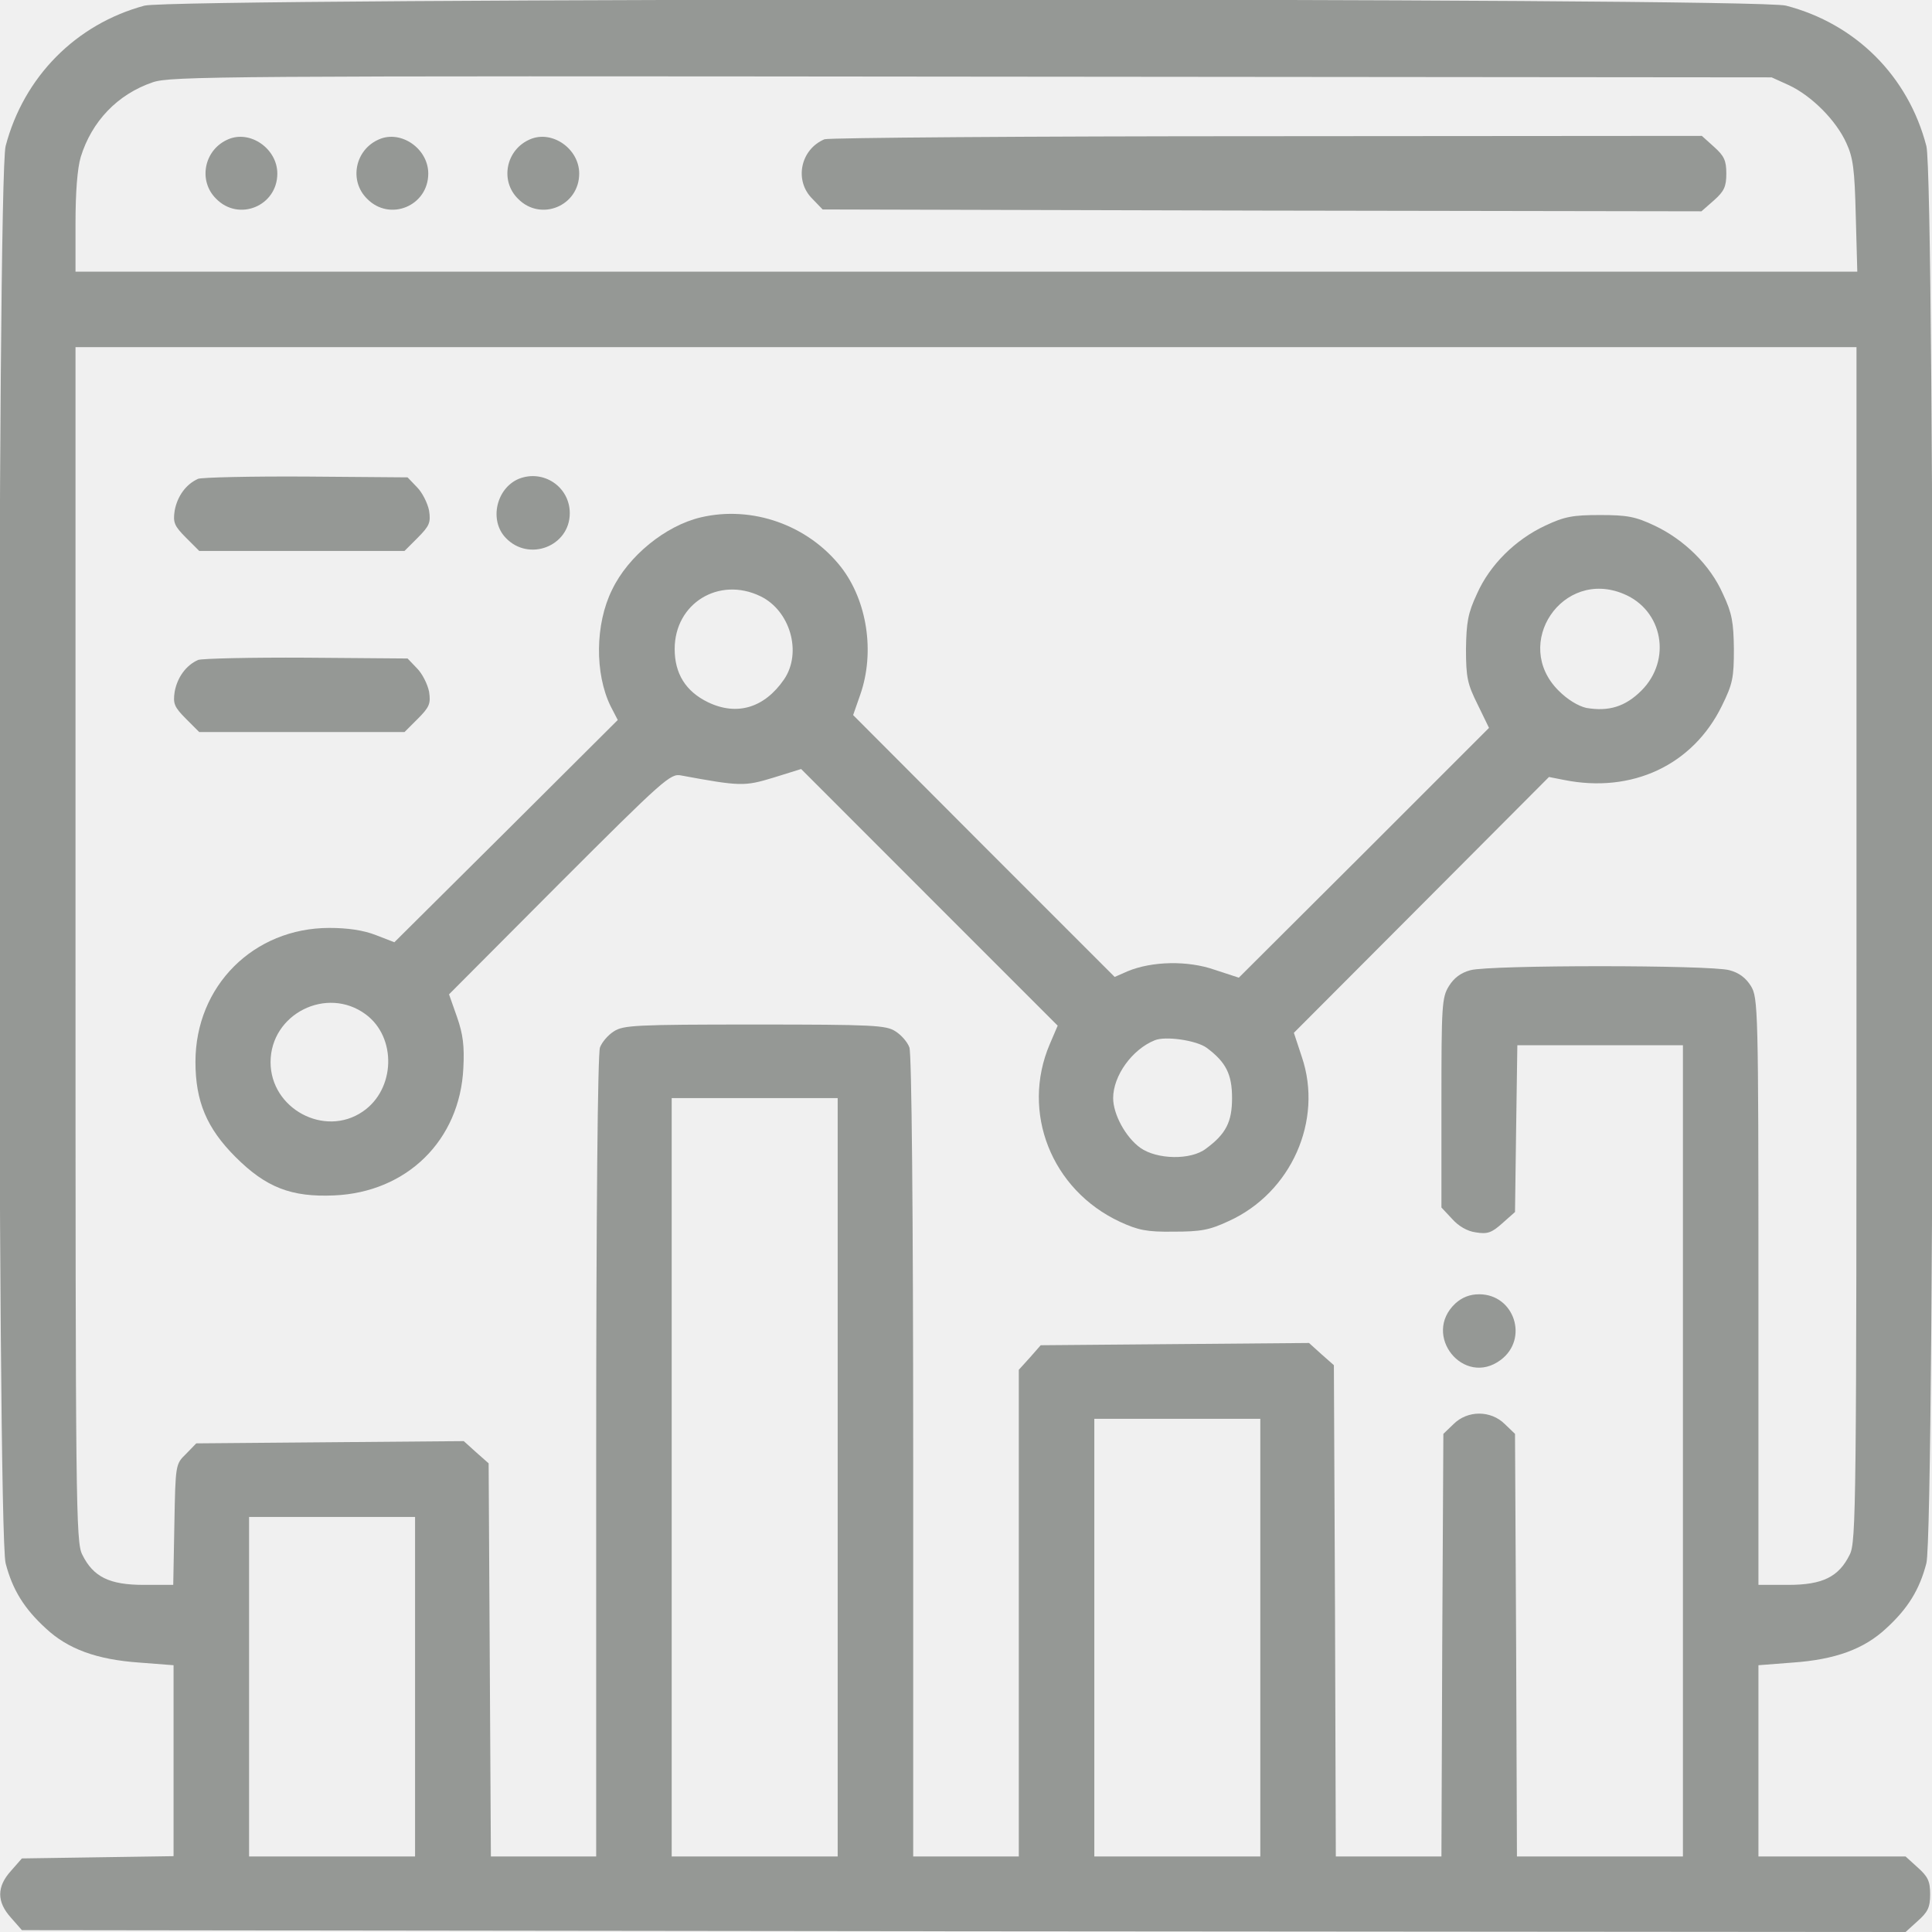
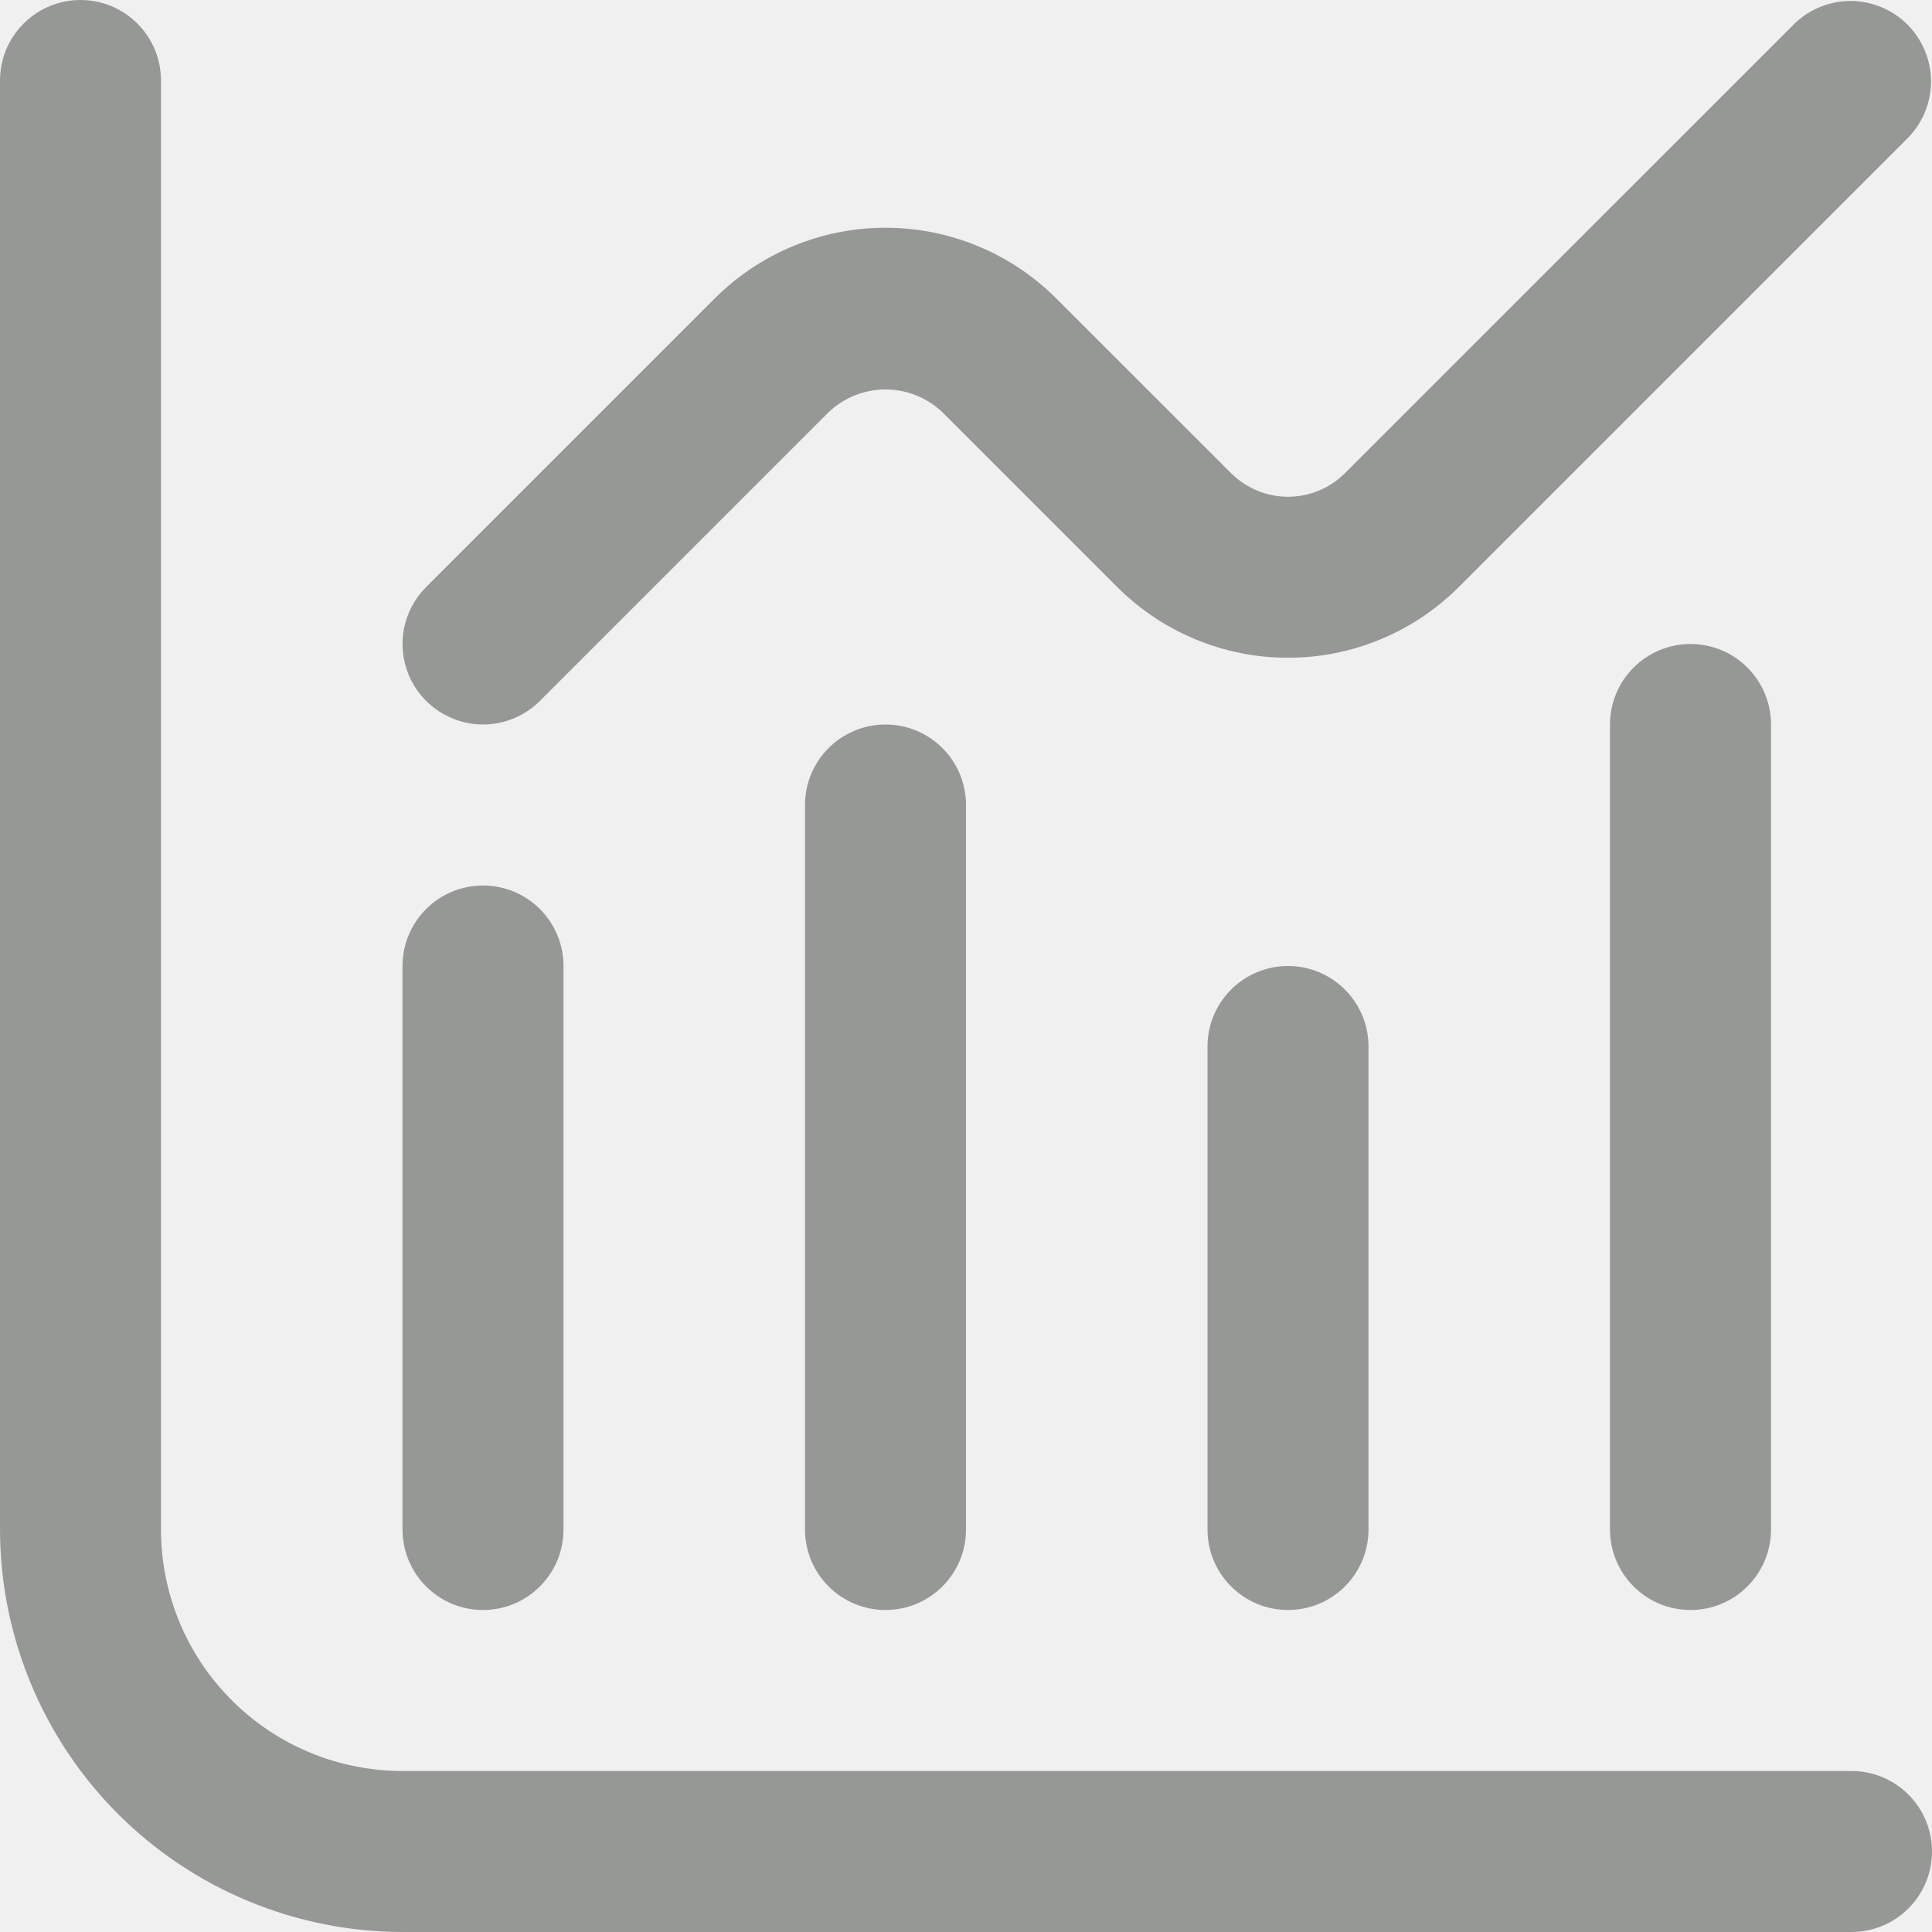
<svg xmlns="http://www.w3.org/2000/svg" width="24" height="24" viewBox="0 0 24 24" fill="none">
-   <g clip-path="url(#clip0_51_333)">
-     <path d="M1.795 0.07C0.942 0.3 0.295 0.956 0.07 1.814C-0.037 2.217 -0.037 19.017 0.07 19.42C0.155 19.748 0.3 19.983 0.572 20.231C0.844 20.484 1.2 20.616 1.73 20.653L2.156 20.686V21.872V23.058L1.214 23.072L0.272 23.086L0.136 23.241C-0.042 23.438 -0.042 23.625 0.136 23.822L0.272 23.977L11.972 23.991L23.672 24L23.822 23.864C23.948 23.752 23.977 23.695 23.977 23.531C23.977 23.367 23.948 23.311 23.822 23.198L23.672 23.062H22.758H21.844V21.872V20.686L22.27 20.653C22.8 20.616 23.156 20.484 23.428 20.231C23.7 19.983 23.845 19.748 23.93 19.42C24.038 19.017 24.038 2.217 23.93 1.814C23.705 0.947 23.053 0.295 22.186 0.07C21.792 -0.033 2.175 -0.028 1.795 0.07ZM22.224 1.059C22.505 1.191 22.809 1.495 22.936 1.777C23.02 1.959 23.039 2.1 23.053 2.681L23.072 3.375H12.005H0.938V2.775C0.938 2.386 0.961 2.091 1.003 1.95C1.139 1.509 1.458 1.172 1.898 1.022C2.119 0.947 2.742 0.942 12.07 0.952L22.008 0.961L22.224 1.059ZM23.062 11.728C23.062 18.698 23.058 19.158 22.978 19.312C22.842 19.589 22.641 19.688 22.214 19.688H21.844V16.041C21.844 12.516 21.839 12.394 21.75 12.248C21.689 12.15 21.605 12.084 21.483 12.052C21.244 11.986 18.506 11.986 18.267 12.052C18.145 12.084 18.061 12.15 18 12.248C17.911 12.389 17.906 12.492 17.906 13.697V15L18.038 15.141C18.117 15.23 18.225 15.295 18.333 15.309C18.478 15.333 18.53 15.314 18.661 15.197L18.82 15.056L18.834 14.02L18.849 12.984H19.88H20.906V18.023V23.062H19.875H18.844L18.834 20.438L18.82 17.812L18.694 17.691C18.52 17.517 18.23 17.517 18.056 17.691L17.93 17.812L17.916 20.438L17.906 23.062H17.25H16.594L16.584 20.011L16.57 16.959L16.416 16.823L16.261 16.683L14.597 16.697L12.928 16.711L12.792 16.866L12.656 17.016V20.039V23.062H12H11.344V18.098C11.344 15.056 11.325 13.088 11.297 13.012C11.274 12.947 11.198 12.858 11.123 12.811C11.006 12.736 10.856 12.727 9.375 12.727C7.894 12.727 7.744 12.736 7.627 12.811C7.552 12.858 7.477 12.947 7.453 13.012C7.425 13.088 7.406 15.056 7.406 18.098V23.062H6.75H6.098L6.084 20.62L6.07 18.178L5.916 18.042L5.761 17.902L4.102 17.916L2.438 17.93L2.311 18.061C2.18 18.188 2.18 18.192 2.166 18.938L2.152 19.688H1.786C1.359 19.688 1.158 19.589 1.022 19.312C0.942 19.158 0.938 18.698 0.938 11.728V4.312H12H23.062V11.728ZM10.406 18.352V23.062H9.375H8.344V18.352V13.641H9.375H10.406V18.352ZM15.656 20.344V23.062H14.625H13.594V20.344V17.625H14.625H15.656V20.344ZM5.156 20.953V23.062H4.125H3.094V20.953V18.844H4.125H5.156V20.953Z" fill="#959895" />
-     <path d="M2.836 1.73C2.536 1.856 2.456 2.245 2.686 2.47C2.967 2.756 3.445 2.559 3.445 2.156C3.445 1.847 3.108 1.613 2.836 1.73Z" fill="#959895" />
-     <path d="M4.711 1.73C4.411 1.856 4.331 2.245 4.561 2.47C4.842 2.756 5.32 2.559 5.32 2.156C5.32 1.847 4.983 1.613 4.711 1.73Z" fill="#959895" />
-     <path d="M6.586 1.73C6.286 1.856 6.206 2.245 6.436 2.47C6.717 2.756 7.195 2.559 7.195 2.156C7.195 1.847 6.858 1.613 6.586 1.73Z" fill="#959895" />
-     <path d="M10.242 1.73C9.942 1.856 9.863 2.245 10.092 2.47L10.219 2.602L15.68 2.616L21.136 2.625L21.291 2.489C21.417 2.377 21.445 2.32 21.445 2.156C21.445 1.992 21.417 1.936 21.291 1.823L21.141 1.688L15.736 1.692C12.769 1.692 10.294 1.711 10.242 1.73Z" fill="#959895" />
-     <path d="M2.461 5.948C2.311 6.014 2.203 6.164 2.17 6.342C2.147 6.492 2.166 6.534 2.311 6.68L2.475 6.844H3.75H5.025L5.189 6.68C5.334 6.534 5.353 6.492 5.33 6.342C5.311 6.248 5.245 6.117 5.18 6.052L5.063 5.93L3.806 5.92C3.117 5.916 2.513 5.93 2.461 5.948Z" fill="#959895" />
-     <path d="M6.445 5.948C6.164 6.066 6.075 6.464 6.281 6.68C6.567 6.984 7.078 6.787 7.078 6.375C7.078 6.047 6.75 5.827 6.445 5.948Z" fill="#959895" />
-     <path d="M8.705 6.427C8.269 6.53 7.805 6.905 7.603 7.327C7.392 7.753 7.388 8.367 7.584 8.77L7.674 8.944L6.286 10.327L4.899 11.705L4.669 11.616C4.514 11.555 4.317 11.527 4.092 11.527C3.15 11.527 2.428 12.248 2.428 13.191C2.428 13.683 2.569 14.016 2.925 14.372C3.305 14.752 3.619 14.873 4.149 14.85C5.053 14.812 5.714 14.166 5.756 13.266C5.77 12.994 5.752 12.848 5.677 12.633L5.578 12.352L6.947 10.978C8.245 9.68 8.33 9.605 8.461 9.633C9.197 9.769 9.249 9.769 9.605 9.661L9.952 9.553L11.545 11.147L13.139 12.741L13.041 12.97C12.68 13.814 13.059 14.78 13.913 15.178C14.138 15.281 14.245 15.305 14.578 15.3C14.916 15.3 15.024 15.281 15.263 15.169C16.041 14.817 16.439 13.917 16.172 13.13L16.073 12.83L17.658 11.241L19.242 9.652L19.43 9.689C20.273 9.858 21.028 9.506 21.389 8.77C21.525 8.494 21.539 8.419 21.539 8.062C21.535 7.73 21.516 7.617 21.403 7.378C21.244 7.017 20.92 6.703 20.555 6.53C20.316 6.417 20.213 6.398 19.875 6.398C19.538 6.398 19.434 6.417 19.195 6.53C18.825 6.703 18.506 7.017 18.347 7.378C18.235 7.617 18.216 7.73 18.211 8.062C18.211 8.419 18.23 8.498 18.356 8.752L18.497 9.042L16.945 10.594L15.389 12.145L15.089 12.047C14.756 11.93 14.311 11.939 14.006 12.066L13.847 12.136L12.22 10.509L10.598 8.883L10.688 8.625C10.87 8.1 10.772 7.463 10.448 7.045C10.036 6.52 9.342 6.277 8.705 6.427ZM9.445 7.406C9.816 7.584 9.966 8.105 9.741 8.438C9.497 8.794 9.155 8.897 8.794 8.723C8.517 8.588 8.381 8.367 8.381 8.062C8.381 7.495 8.93 7.158 9.445 7.406ZM20.17 7.378C20.658 7.58 20.77 8.198 20.391 8.578C20.189 8.78 19.983 8.841 19.706 8.794C19.603 8.77 19.472 8.691 19.36 8.578C18.778 7.997 19.411 7.059 20.17 7.378ZM4.542 12.6C4.931 12.886 4.913 13.533 4.505 13.809C4.031 14.133 3.361 13.772 3.361 13.195C3.361 12.595 4.059 12.244 4.542 12.6ZM14.991 13.017C15.23 13.195 15.305 13.345 15.305 13.641C15.305 13.936 15.23 14.086 14.981 14.269C14.794 14.414 14.372 14.405 14.166 14.259C13.983 14.128 13.828 13.842 13.828 13.641C13.828 13.364 14.063 13.036 14.344 12.923C14.475 12.867 14.864 12.923 14.991 13.017Z" fill="#959895" />
-     <path d="M2.461 8.198C2.311 8.264 2.203 8.414 2.17 8.592C2.147 8.742 2.166 8.784 2.311 8.93L2.475 9.094H3.75H5.025L5.189 8.93C5.334 8.784 5.353 8.742 5.33 8.592C5.311 8.498 5.245 8.367 5.18 8.302L5.063 8.18L3.806 8.17C3.117 8.166 2.513 8.18 2.461 8.198Z" fill="#959895" />
-     <path d="M18.08 16.191C17.658 16.584 18.183 17.236 18.642 16.894C18.994 16.631 18.811 16.078 18.375 16.078C18.258 16.078 18.164 16.116 18.08 16.191Z" fill="#959895" />
+   <g clip-path="url(#clip0_253_791)">
+     <path d="M23 22H5C4.204 22 3.441 21.684 2.879 21.121C2.316 20.559 2 19.796 2 19V1C2 0.735 1.895 0.48 1.707 0.293C1.52 0.105 1.265 0 1 0C0.735 0 0.48 0.105 0.293 0.293C0.105 0.48 0 0.735 0 1L0 19C0.002 20.326 0.529 21.596 1.466 22.534C2.404 23.471 3.674 23.998 5 24H23C23.265 24 23.52 23.895 23.707 23.707C23.895 23.52 24 23.265 24 23C24 22.735 23.895 22.48 23.707 22.293C23.52 22.105 23.265 22 23 22Z" fill="#959895" />
+     <path d="M6 20C6.265 20 6.52 19.895 6.707 19.707C6.895 19.52 7 19.265 7 19V12C7 11.735 6.895 11.48 6.707 11.293C6.52 11.105 6.265 11 6 11C5.735 11 5.48 11.105 5.293 11.293C5.105 11.48 5 11.735 5 12V19C5 19.265 5.105 19.52 5.293 19.707C5.48 19.895 5.735 20 6 20Z" fill="#959895" />
+     <path d="M10 10V19C10 19.265 10.105 19.52 10.293 19.707C10.48 19.895 10.735 20 11 20C11.265 20 11.52 19.895 11.707 19.707C11.895 19.52 12 19.265 12 19V10C12 9.735 11.895 9.48 11.707 9.293C11.52 9.105 11.265 9 11 9C10.735 9 10.48 9.105 10.293 9.293C10.105 9.48 10 9.735 10 10Z" fill="#959895" />
+     <path d="M15 13V19C15 19.265 15.105 19.52 15.293 19.707C15.48 19.895 15.735 20 16 20C16.265 20 16.52 19.895 16.707 19.707C16.895 19.52 17 19.265 17 19V13C17 12.735 16.895 12.48 16.707 12.293C16.52 12.105 16.265 12 16 12C15.735 12 15.48 12.105 15.293 12.293C15.105 12.48 15 12.735 15 13Z" fill="#959895" />
+     <path d="M20 9V19C20 19.265 20.105 19.52 20.293 19.707C20.48 19.895 20.735 20 21 20C21.265 20 21.52 19.895 21.707 19.707C21.895 19.52 22 19.265 22 19V9C22 8.735 21.895 8.48 21.707 8.293C21.52 8.105 21.265 8 21 8C20.735 8 20.48 8.105 20.293 8.293C20.105 8.48 20 8.735 20 9Z" fill="#959895" />
+     <path d="M6 9C6.265 9 6.52 8.894 6.707 8.707L10.293 5.121C10.484 4.939 10.737 4.838 11 4.838C11.263 4.838 11.516 4.939 11.707 5.121L13.879 7.293C14.442 7.855 15.204 8.171 16 8.171C16.796 8.171 17.558 7.855 18.121 7.293L23.707 1.707C23.889 1.518 23.99 1.266 23.988 1.004C23.985 0.741 23.88 0.491 23.695 0.305C23.509 0.12 23.259 0.015 22.996 0.012C22.734 0.01 22.482 0.111 22.293 0.293L16.707 5.878C16.52 6.065 16.265 6.171 16 6.171C15.735 6.171 15.481 6.065 15.293 5.878L13.121 3.707C12.558 3.145 11.796 2.829 11 2.829C10.204 2.829 9.442 3.145 8.879 3.707L5.293 7.293C5.153 7.433 5.058 7.611 5.019 7.805C4.981 7.999 5.001 8.2 5.076 8.383C5.152 8.565 5.28 8.721 5.445 8.831C5.609 8.941 5.802 9 6 9Z" fill="#959895" />
  </g>
  <defs>
-     <clipPath id="clip0_51_333">
+     <clipPath id="clip0_253_791">
      <rect width="24" height="24" fill="white" />
    </clipPath>
  </defs>
</svg>
